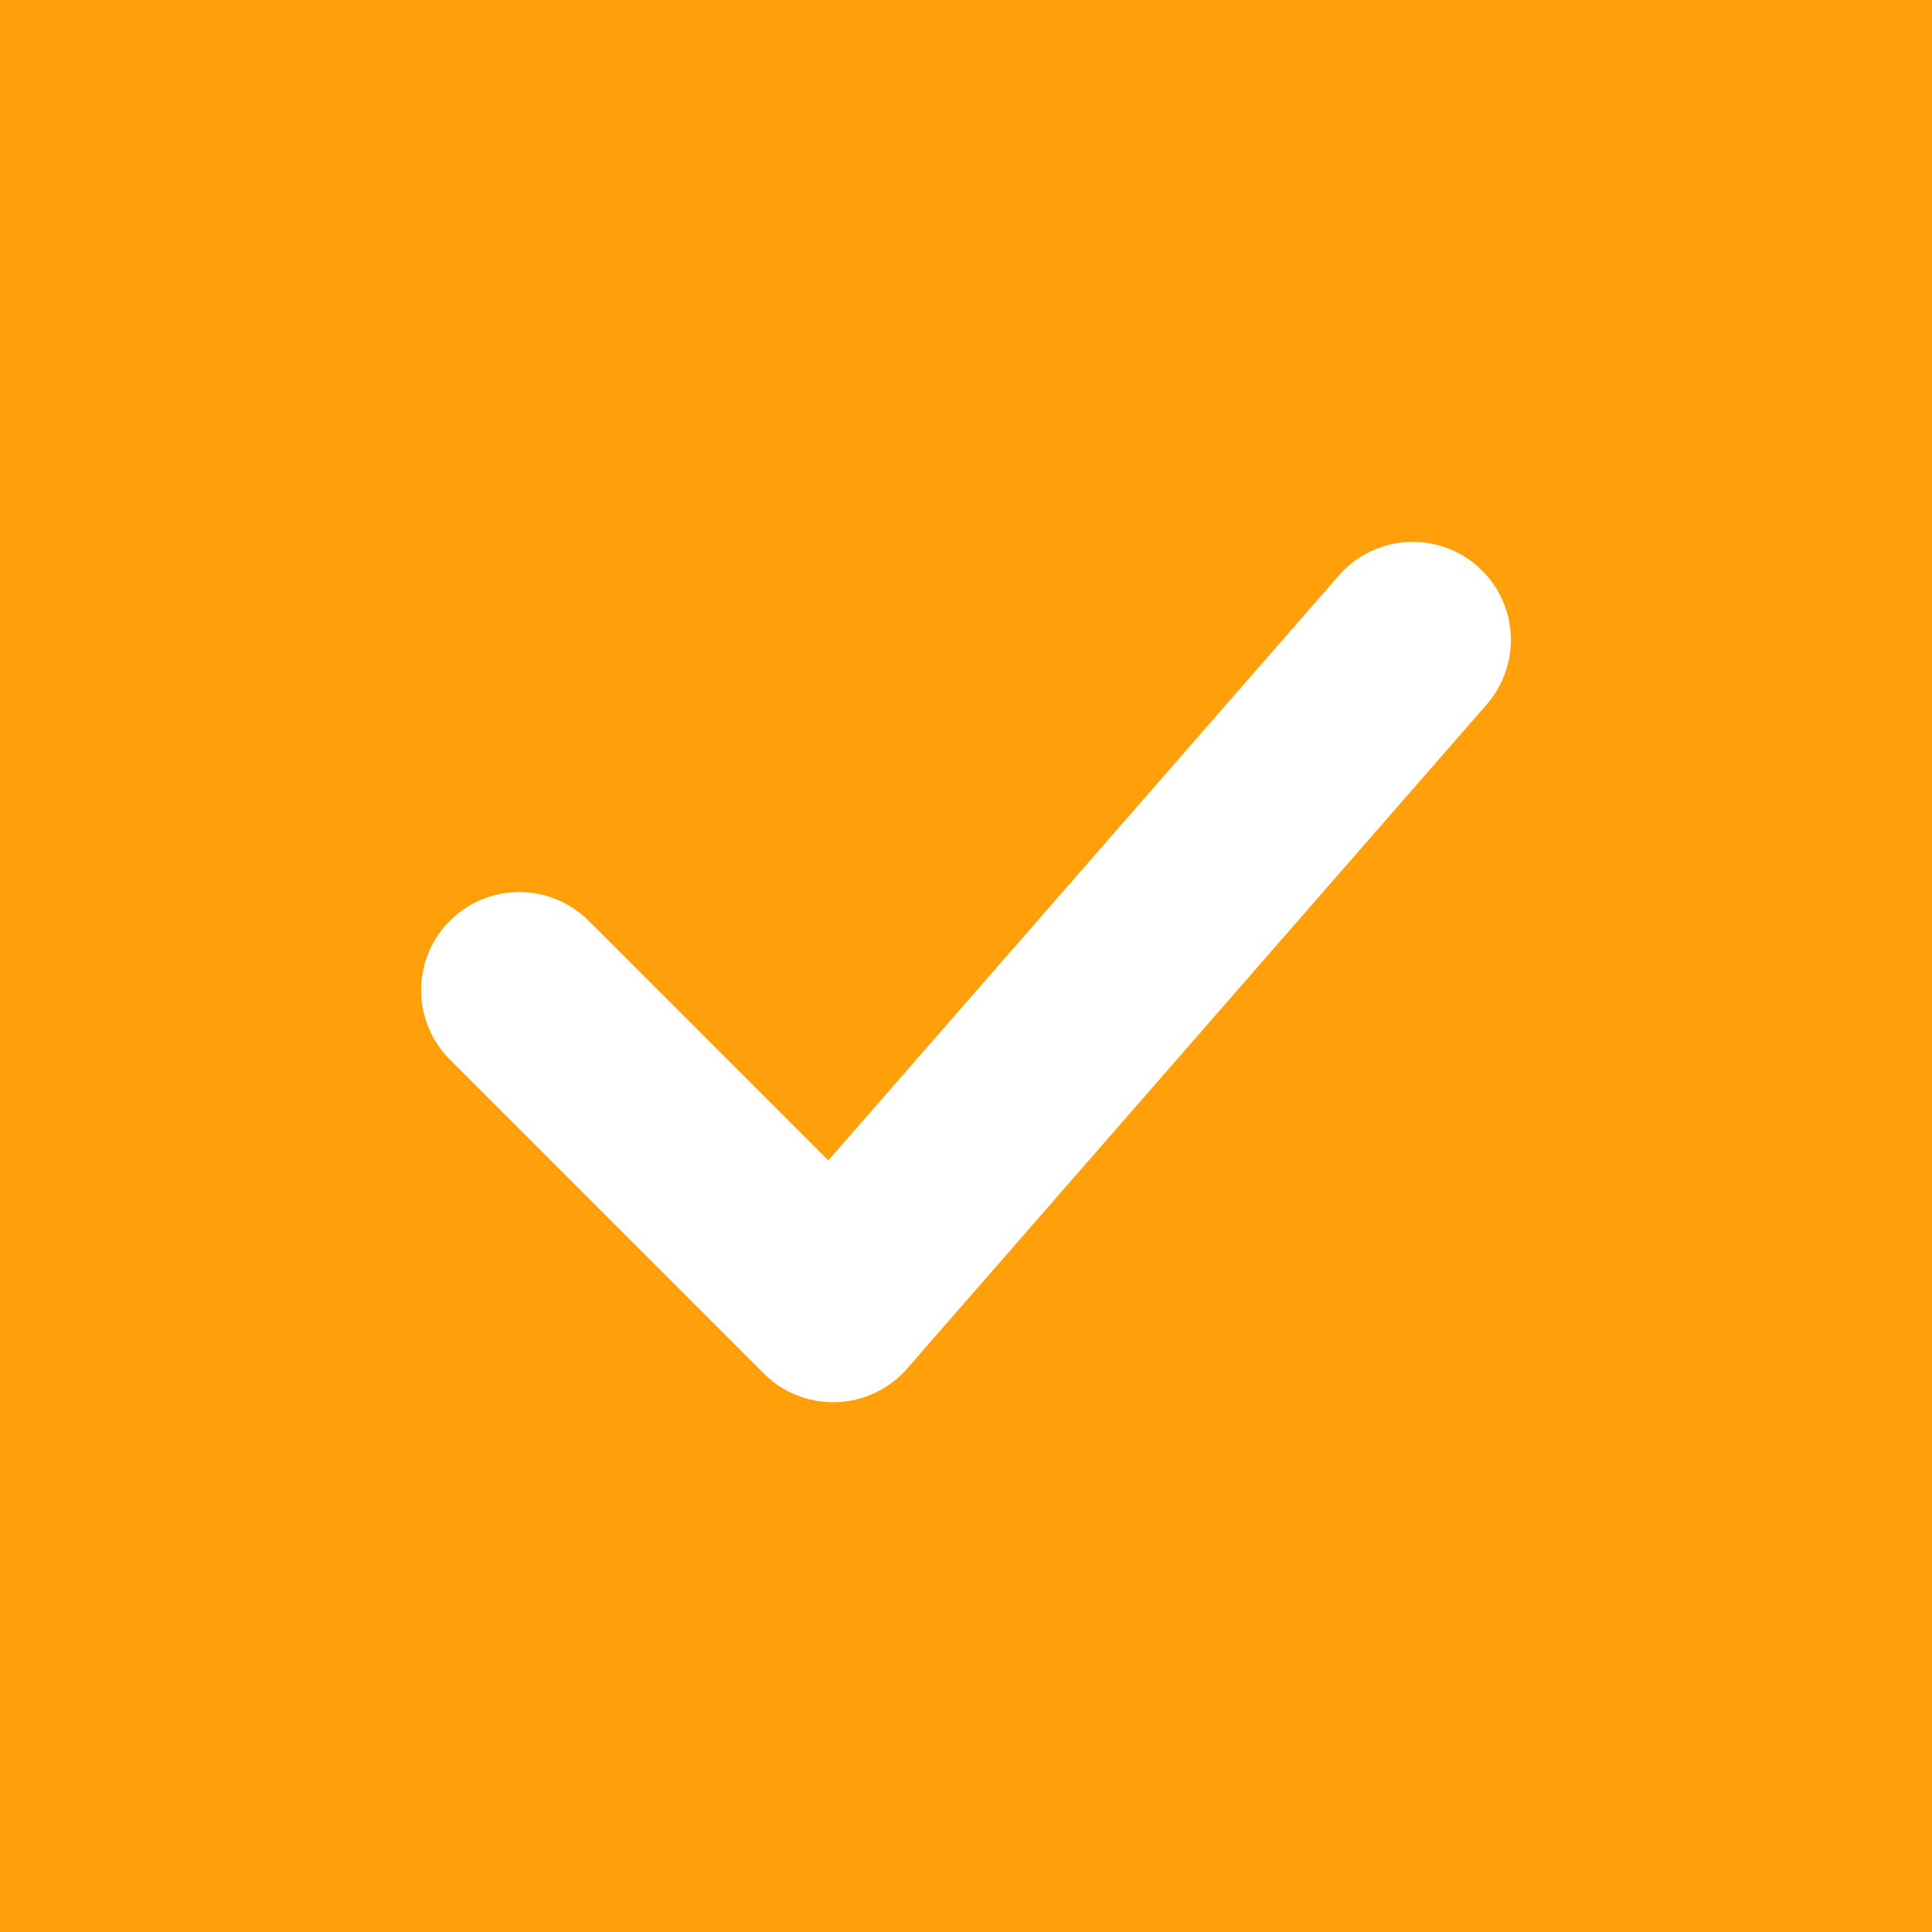
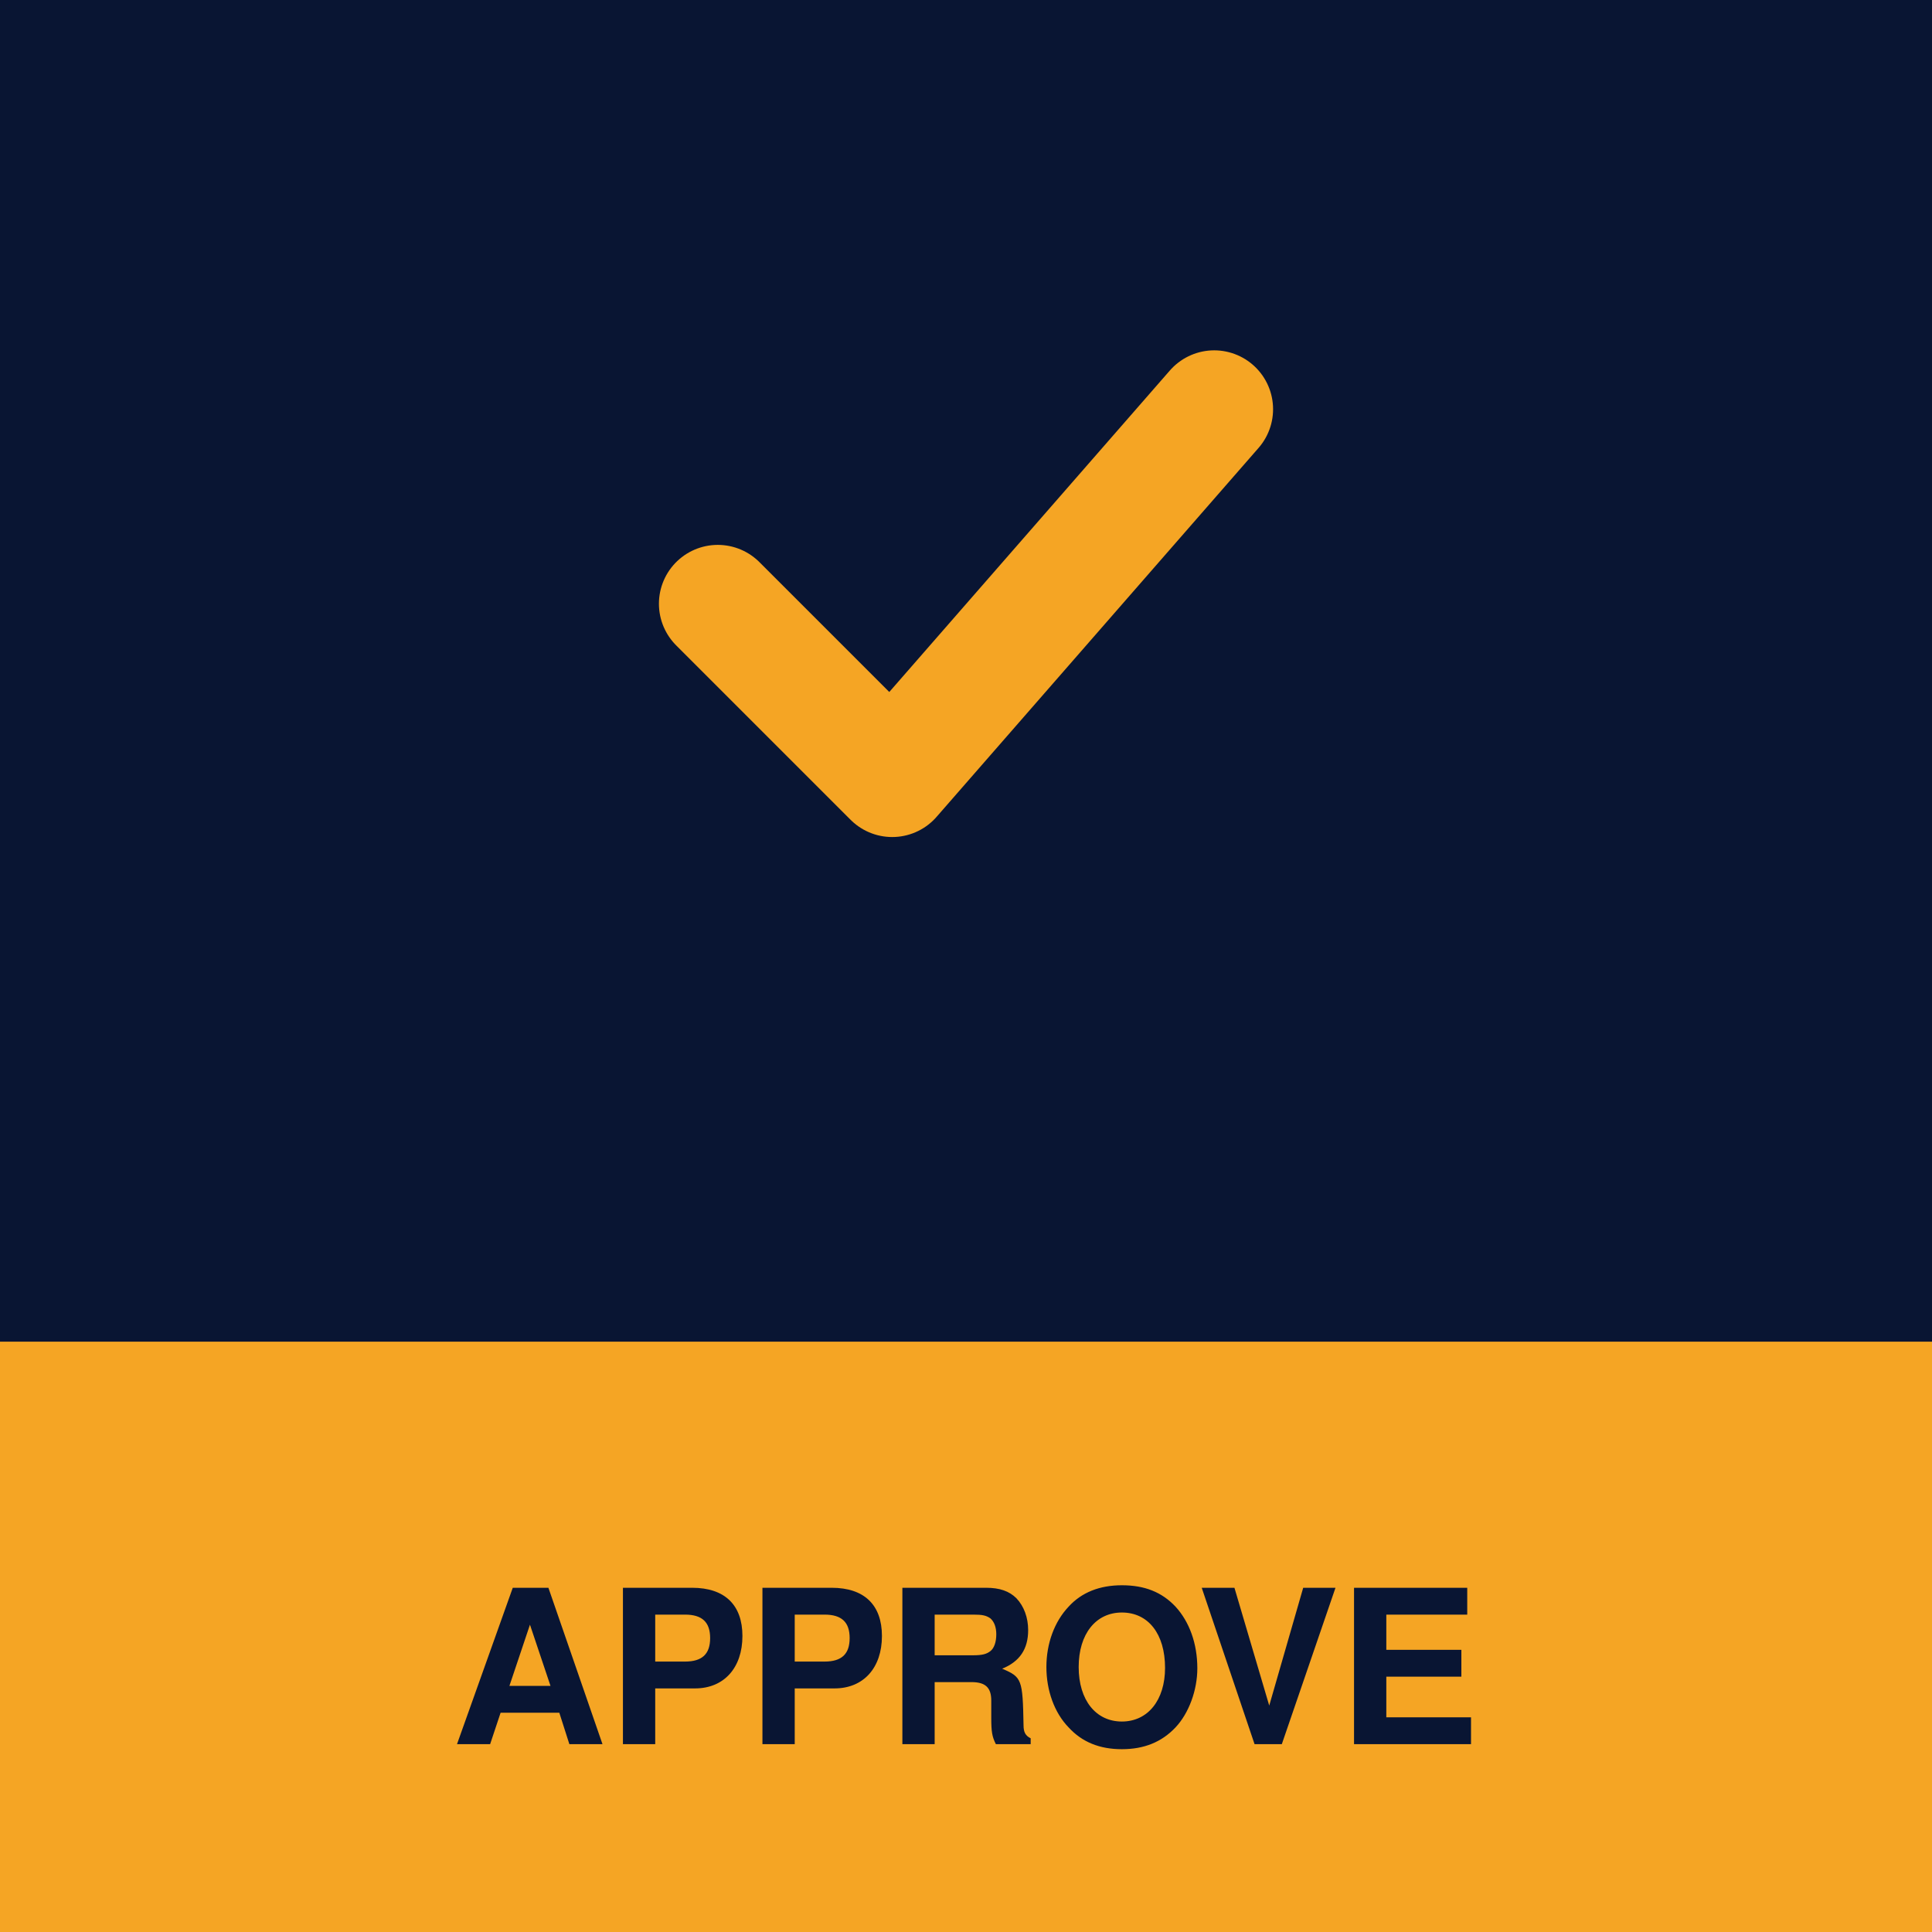
<svg xmlns="http://www.w3.org/2000/svg" width="72" height="72" viewBox="0 0 72 72">
-   <rect width="72" height="72" fill="#FF9F0A" />
-   <g transform="translate(9 9) scale(2.25)">
-     <path d="M4.6 12.4 9.8 17.6 19.4 6.6" fill="none" stroke="#FFFFFF" stroke-width="3.25" stroke-linecap="round" stroke-linejoin="round" />
+   <rect width="72" height="72" fill="#091533" />
+   <g transform="translate(21 7) scale(1.25)">
+     <path d="M4.6 12.4 9.8 17.6 19.4 6.6" fill="none" stroke="#F5A524" stroke-width="3.51" stroke-linecap="round" stroke-linejoin="round" />
  </g>
+   <rect y="50" width="72" height="22" fill="#F5A524" />
+   <text x="36" y="65" fill="#091533" font-family="Helvetica Neue, Helvetica, Arial, sans-serif" font-size="8" font-weight="700" text-anchor="middle">APPROVE</text>
</svg>
